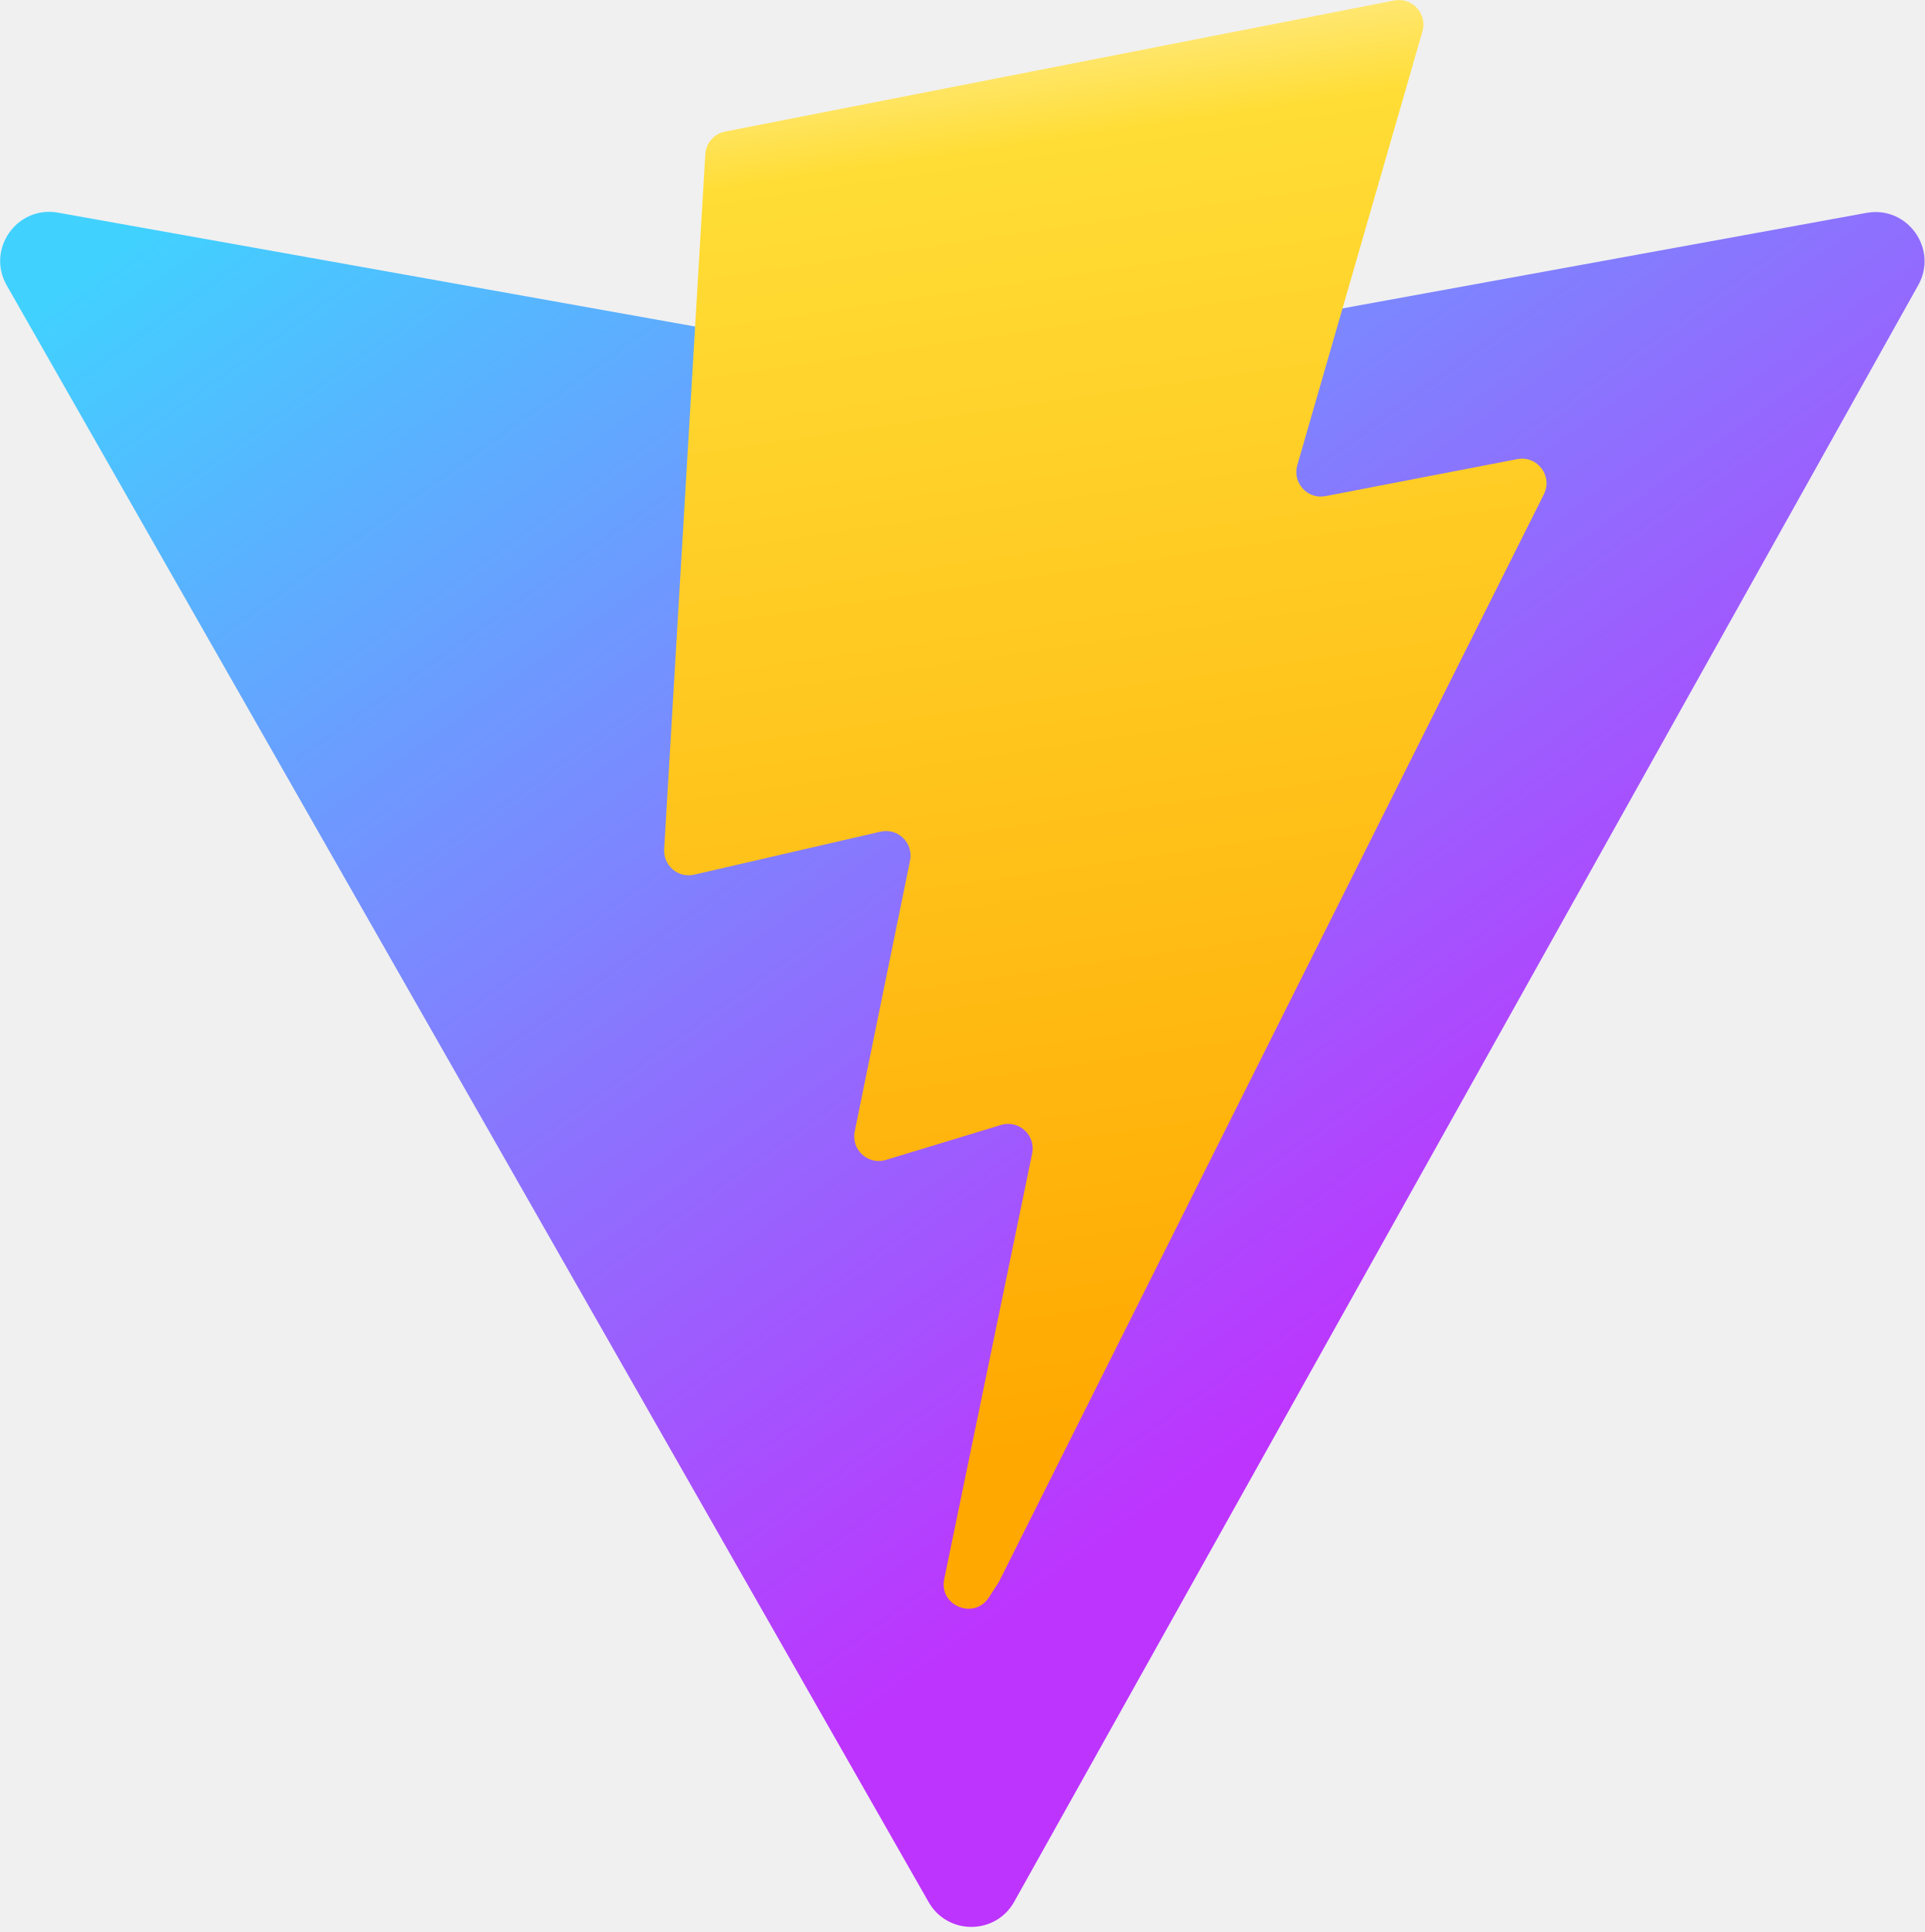
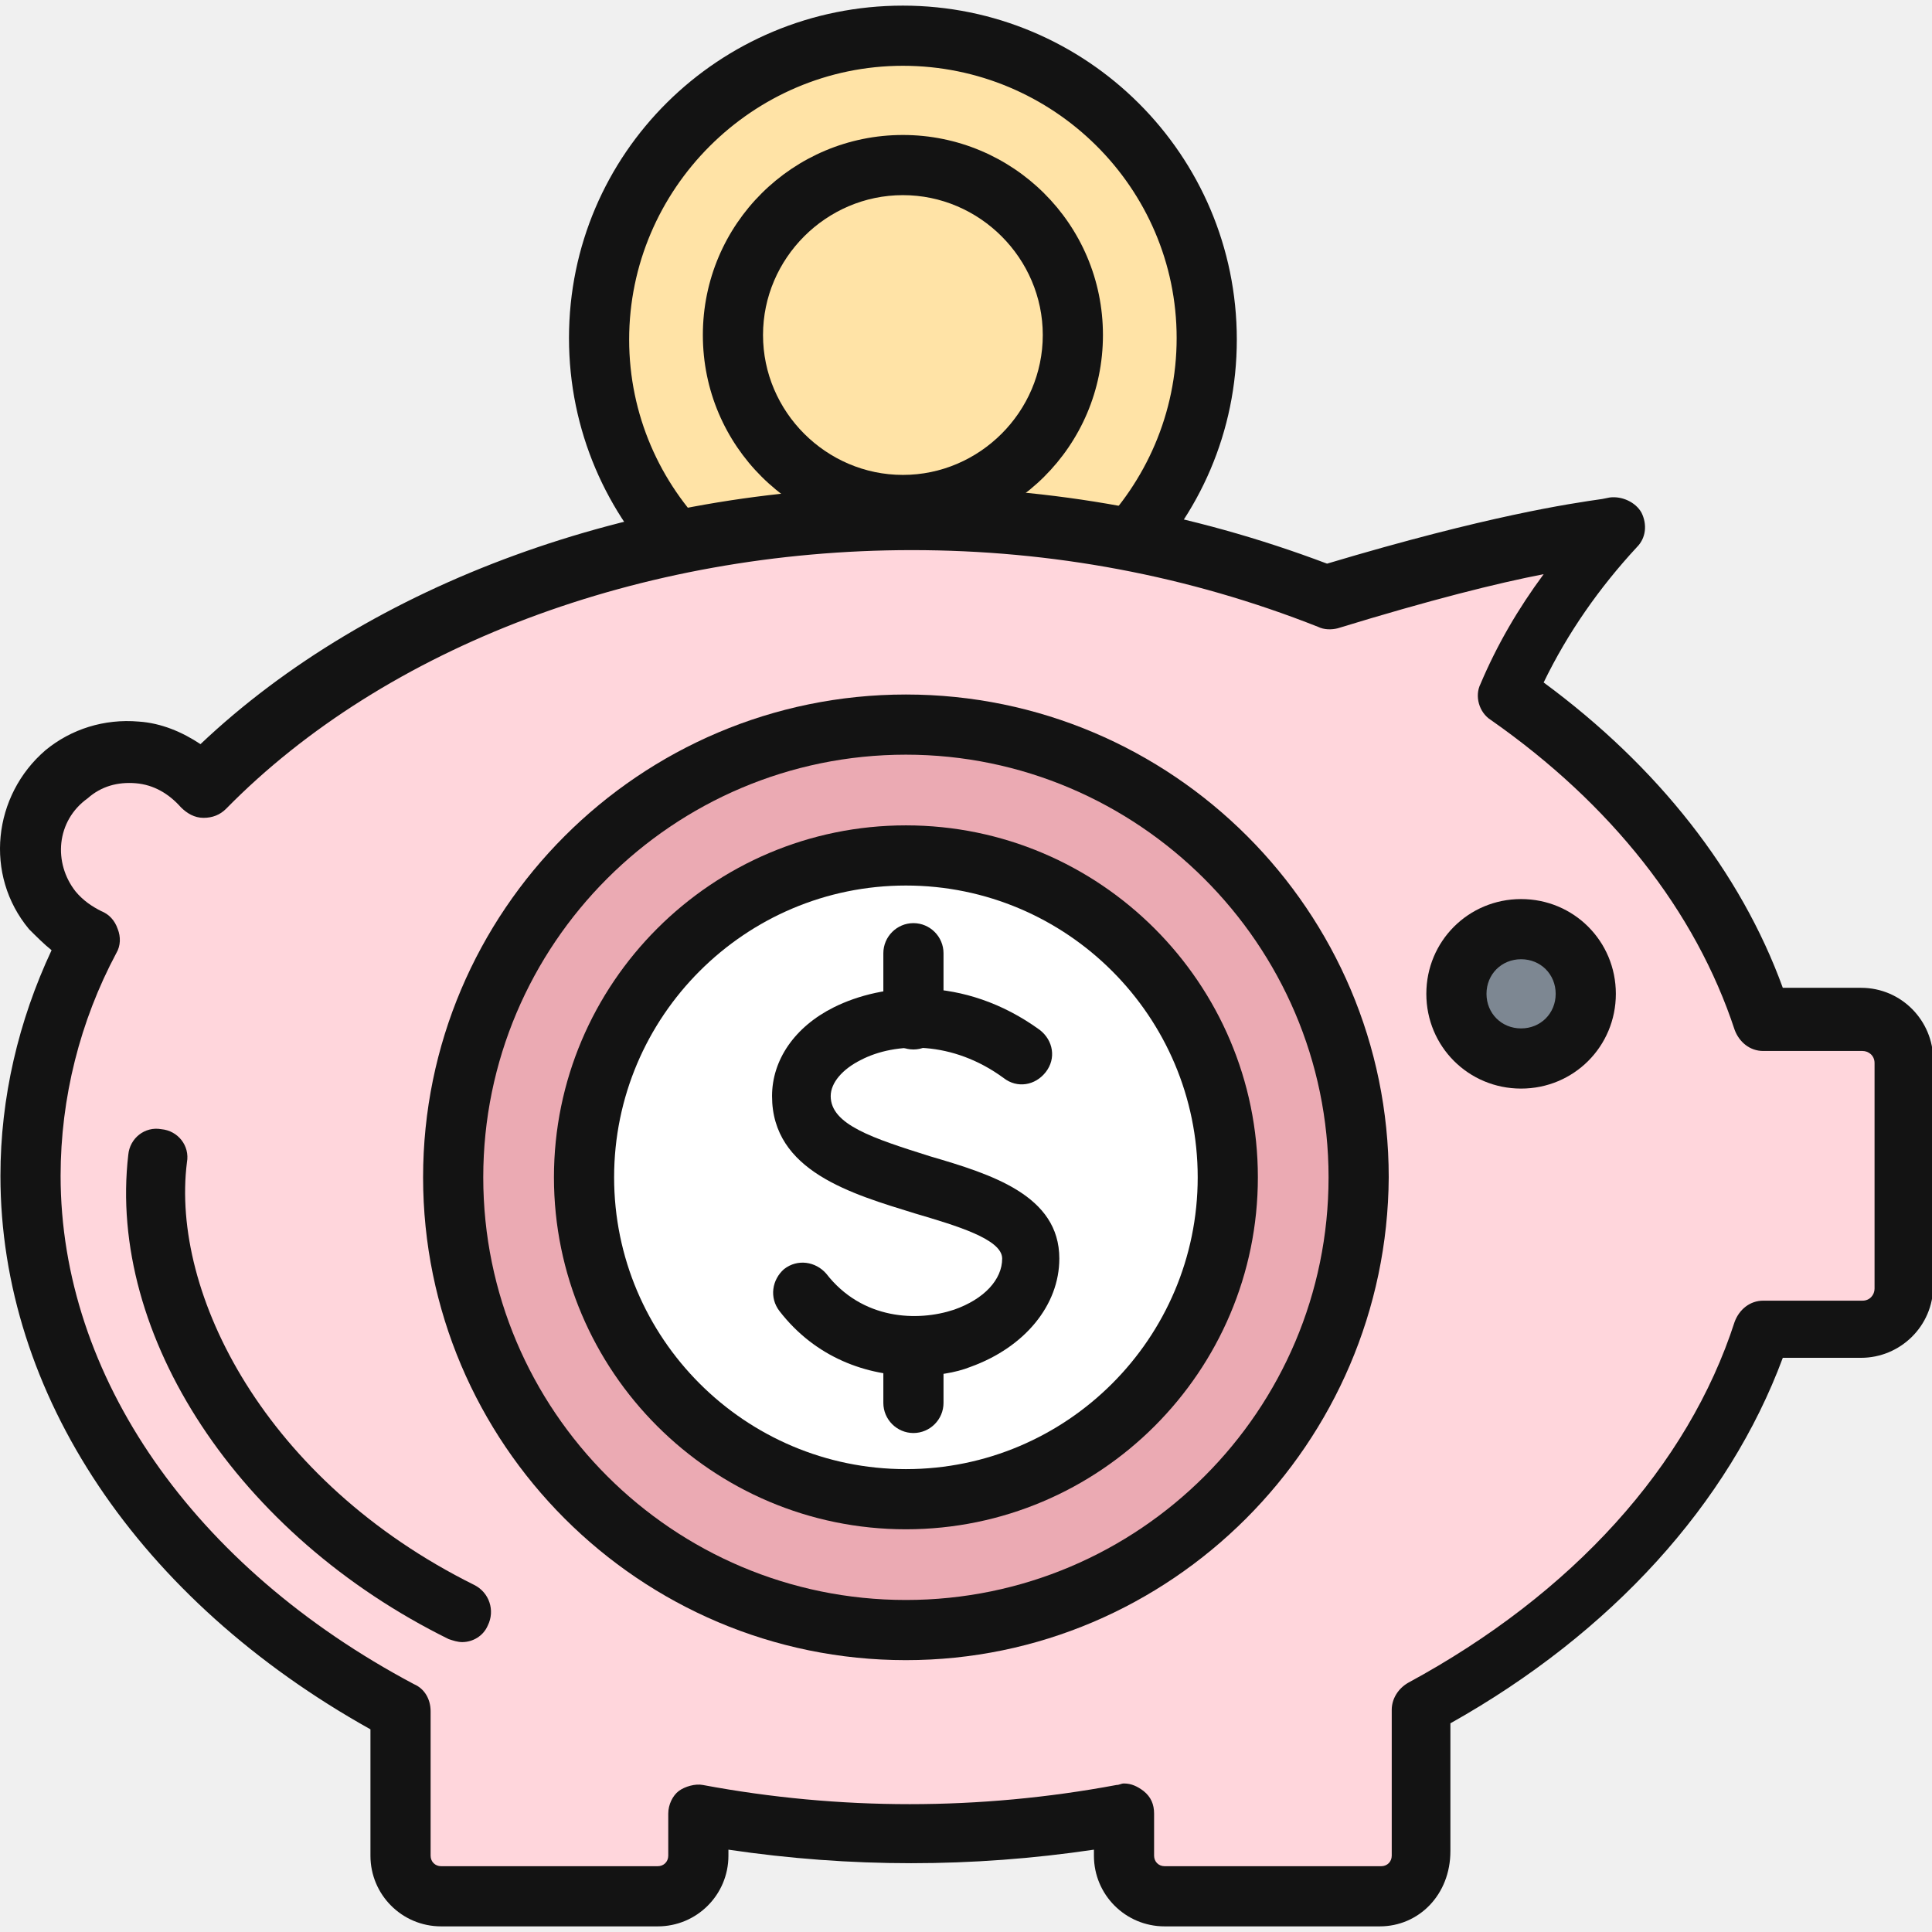
- <svg xmlns="http://www.w3.org/2000/svg" aria-hidden="true" role="img" class="iconify iconify--logos" width="31.88" height="32" preserveAspectRatio="xMidYMid meet" viewBox="0 0 256 257">
-   <defs>
-     <linearGradient id="IconifyId1813088fe1fbc01fb466" x1="-.828%" x2="57.636%" y1="7.652%" y2="78.411%">
-       <stop offset="0%" stop-color="#41D1FF" />
-       <stop offset="100%" stop-color="#BD34FE" />
-     </linearGradient>
-     <linearGradient id="IconifyId1813088fe1fbc01fb467" x1="43.376%" x2="50.316%" y1="2.242%" y2="89.03%">
-       <stop offset="0%" stop-color="#FFEA83" />
-       <stop offset="8.333%" stop-color="#FFDD35" />
-       <stop offset="100%" stop-color="#FFA800" />
-     </linearGradient>
-   </defs>
-   <path fill="url(#IconifyId1813088fe1fbc01fb466)" d="M255.153 37.938L134.897 252.976c-2.483 4.44-8.862 4.466-11.382.048L.875 37.958c-2.746-4.814 1.371-10.646 6.827-9.67l120.385 21.517a6.537 6.537 0 0 0 2.322-.004l117.867-21.483c5.438-.991 9.574 4.796 6.877 9.62Z" />
-   <path fill="url(#IconifyId1813088fe1fbc01fb467)" d="M185.432.063L96.44 17.501a3.268 3.268 0 0 0-2.634 3.014l-5.474 92.456a3.268 3.268 0 0 0 3.997 3.378l24.777-5.718c2.318-.535 4.413 1.507 3.936 3.838l-7.361 36.047c-.495 2.426 1.782 4.5 4.151 3.78l15.304-4.649c2.372-.72 4.652 1.36 4.15 3.788l-11.698 56.621c-.732 3.542 3.979 5.473 5.943 2.437l1.313-2.028l72.516-144.72c1.215-2.423-.88-5.186-3.54-4.672l-25.505 4.922c-2.396.462-4.435-1.77-3.759-4.114l16.646-57.705c.677-2.35-1.37-4.583-3.769-4.113Z" />
+ <svg xmlns="http://www.w3.org/2000/svg" width="800px" height="800px" viewBox="0 -3 1030 1030" class="icon" version="1.1">
+   <path d="M481.36 178.017m-161.98 0a161.98 161.98 0 1 0 323.959 0 161.98 161.98 0 1 0-323.959 0Z" fill="#FFE3A6" />
+   <path d="M481.36 355.233c-97.829 0-178.017-79.386-178.017-178.017S383.531 0 481.36 0s178.017 79.386 178.017 178.017-80.188 177.215-178.017 177.215zM481.36 32.075c-80.188 0-145.942 65.754-145.942 145.942S401.172 323.157 481.36 323.157s145.942-65.754 145.942-145.942S561.548 32.075 481.36 32.075z" fill="#131313" />
+   <path d="M481.36 175.612m-90.612 0a90.612 90.612 0 1 0 181.225 0 90.612 90.612 0 1 0-181.225 0Z" fill="#FFE3A6" />
+   <path d="M481.36 282.262c-58.537 0-106.65-47.311-106.65-106.65S422.823 68.962 481.36 68.962s106.65 47.311 106.65 106.65-48.113 106.65-106.65 106.65z m0-181.225c-40.896 0-74.575 33.679-74.575 74.575s33.679 74.575 74.575 74.575c40.896 0 74.575-33.679 74.575-74.575s-33.679-74.575-74.575-74.575z" fill="#131313" />
+   <path d="M992.157 541.269h-52.924c-21.651-67.358-69.764-127.499-136.319-174.008 14.434-32.877 33.679-62.547 58.537-88.207-12.83 2.406-56.933 7.217-153.961 36.085-70.565-28.066-146.744-42.5-222.922-42.5-154.763 0-291.884 56.132-376.883 142.735-18.443-21.651-50.518-24.858-72.169-7.217s-24.858 50.518-7.217 72.169C33.11 489.146 40.326 493.958 48.345 497.165c-20.849 39.292-32.075 82.594-32.075 126.697 0 117.876 77.782 222.121 197.262 285.469v76.98c0 12.028 9.623 21.651 21.651 21.651h115.471c12.028 0 21.651-9.623 21.651-21.651v-22.453c74.575 13.632 151.555 13.632 226.932 0v22.453c0 12.028 9.623 21.651 21.651 21.651h115.471c12.028 0 21.651-9.623 21.651-21.651v-77.782c89.009-48.113 154.763-118.678 182.027-201.272h52.924c12.83 0 22.453-10.424 22.453-22.453v-120.282c-0.802-12.83-10.424-23.255-23.255-23.255z" fill="#FFD6DC" />
+   <path d="M735.556 1024H620.887c-20.849 0-37.688-16.839-37.688-37.688v-3.208c-64.952 9.623-129.904 9.623-194.857 0v3.208c0 20.849-16.839 37.688-37.688 37.688H235.183c-20.849 0-37.688-16.839-37.688-37.688v-67.358C74.005 849.992 0.232 740.135 0.232 623.862c0-41.698 9.623-82.594 27.264-120.282-4.009-3.208-8.019-7.217-12.028-11.226-24.056-28.868-19.245-71.367 8.821-95.424 13.632-11.226 31.273-16.839 49.717-15.236 12.028 0.802 23.255 5.613 32.877 12.028C197.495 307.922 337.824 256.601 483.766 256.601c76.98 0 151.555 13.632 223.724 40.896 85.801-25.66 129.904-32.075 146.744-34.481l4.009-0.802c6.415-0.802 13.632 2.406 16.839 8.019 3.208 6.415 2.406 13.632-2.406 18.443-20.047 21.651-36.886 45.707-49.717 72.169 60.943 44.905 105.046 101.037 127.499 162.782h41.698c21.651 0 38.49 17.641 38.49 38.49v120.282c0 21.651-17.641 38.49-38.49 38.49h-41.698c-28.868 77.782-91.414 146.744-177.215 194.857v68.16c0 23.255-16.839 40.094-37.688 40.094z m-136.319-76.179c4.009 0 7.217 1.604 10.424 4.009 4.009 3.208 5.613 7.217 5.613 12.028v22.453c0 3.208 2.406 5.613 5.613 5.613h115.471c3.208 0 5.613-2.406 5.613-5.613v-77.782c0-5.613 3.208-11.226 8.821-14.434 87.405-47.311 149.15-115.471 174.008-192.451 2.406-6.415 8.019-11.226 15.236-11.226h52.924c4.009 0 6.415-3.208 6.415-6.415v-120.282c0-4.009-3.208-6.415-6.415-6.415h-52.924c-7.217 0-12.83-4.811-15.236-11.226-20.849-63.348-65.754-120.282-129.904-165.187-6.415-4.009-8.821-12.83-5.613-19.245 8.821-20.849 20.047-40.094 33.679-58.537-24.858 4.811-60.141 13.632-109.857 28.868-3.208 0.802-7.217 0.802-10.424-0.802-68.962-27.264-141.933-40.896-216.507-40.896-144.338 0-280.658 51.32-365.657 137.923-3.208 3.208-7.217 4.811-12.028 4.811s-8.821-2.406-12.028-5.613c-6.415-7.217-14.434-12.028-24.056-12.83-9.623-0.802-18.443 1.604-25.66 8.019-16.839 12.028-18.443 34.481-6.415 49.717 4.009 4.811 8.821 8.019 13.632 10.424 4.009 1.604 7.217 4.811 8.821 9.623 1.604 4.009 1.604 8.821-0.802 12.83C42.732 541.269 32.308 582.164 32.308 623.862c0 106.65 70.565 208.489 188.442 271.035 5.613 2.406 8.821 8.019 8.821 14.434v76.98c0 3.208 2.406 5.613 5.613 5.613h115.471c3.208 0 5.613-2.406 5.613-5.613v-22.453c0-4.811 2.406-9.623 5.613-12.028s8.821-4.009 12.83-3.208c72.971 13.632 147.546 13.632 220.517 0 1.604 0 2.406-0.802 4.009-0.802z" fill="#131313" />
+   <path d="M246.409 872.445c-2.406 0-4.811-0.802-7.217-1.604-112.263-55.33-182.027-161.98-170.8-258.205 0.802-8.821 8.821-15.236 17.641-13.632 8.821 0.802 15.236 8.821 13.632 17.641-8.821 69.764 41.698 169.998 153.159 225.328 8.019 4.009 11.226 13.632 7.217 21.651-2.406 5.613-8.019 8.821-13.632 8.821z" fill="#131313" />
+   <path d="M482.964 624.664m-241.366 0a241.366 241.366 0 1 0 482.731 0 241.366 241.366 0 1 0-482.731 0Z" fill="#EBAAB3" />
+   <path d="M482.964 882.067c-141.933 0-257.403-115.471-257.403-257.403 0-141.933 115.471-257.403 257.403-257.403 141.933 0 257.403 115.471 257.403 257.403-0.802 141.933-116.273 257.403-257.403 257.403z m0-482.731c-124.291 0-225.328 101.037-225.328 225.328S358.673 849.992 482.964 849.992s225.328-101.037 225.328-225.328-101.839-225.328-225.328-225.328z" fill="#131313" />
+   <path d="M482.964 624.664m-171.602 0a171.602 171.602 0 1 0 343.204 0 171.602 171.602 0 1 0-343.204 0Z" fill="#FFFFFF" />
+   <path d="M482.964 812.304c-103.442 0-187.64-84.197-187.64-187.64s84.197-187.64 187.64-187.64c103.442 0 187.64 84.197 187.64 187.64s-84.197 187.64-187.64 187.64z m0-343.204c-85.801 0-155.565 69.764-155.565 155.565s69.764 155.565 155.565 155.565 155.565-69.764 155.565-155.565-69.764-155.565-155.565-155.565z" fill="#131313" />
+   <path d="M486.973 556.504c-8.821 0-16.038-7.217-16.038-16.038V505.184c0-8.821 7.217-16.038 16.038-16.038s16.038 7.217 16.038 16.038v35.283c0 8.821-7.217 16.038-16.038 16.038z" fill="#131313" />
+   <path d="M486.973 760.984c-8.821 0-16.038-7.217-16.038-16.038v-26.462c0-8.821 7.217-16.038 16.038-16.038s16.038 7.217 16.038 16.038v26.462c0 8.821-7.217 16.038-16.038 16.038z" fill="#131313" />
+   <path d="M487.775 730.512c-25.66 0-52.924-9.623-72.169-34.481-5.613-7.217-4.009-16.839 2.406-22.453 7.217-5.613 16.839-4.009 22.453 2.406 19.245 24.858 48.915 25.66 68.16 19.245 16.038-5.613 25.66-16.038 25.66-27.264 0-10.424-24.858-17.641-46.509-24.056-33.679-10.424-76.179-22.453-76.179-62.547 0-19.245 12.028-36.886 32.877-47.311 25.66-12.83 68.962-17.641 109.857 12.028 7.217 5.613 8.821 15.236 3.208 22.453-5.613 7.217-15.236 8.821-22.453 3.208-27.264-20.047-57.735-19.245-76.179-9.623-9.623 4.811-16.038 12.028-16.038 19.245 0 15.236 22.453 22.453 52.924 32.075 32.877 9.623 68.962 20.849 68.962 54.528 0 24.858-18.443 47.311-47.311 57.735-8.019 3.208-18.443 4.811-29.67 4.811z" fill="#131313" />
+   <path d="M810.933 526.835m-34.481 0a34.481 34.481 0 1 0 68.962 0 34.481 34.481 0 1 0-68.962 0Z" fill="#7D8792" />
+   <path d="M810.933 577.353c-28.066 0-50.518-22.453-50.518-50.518s22.453-50.518 50.518-50.518 50.518 22.453 50.518 50.518-22.453 50.518-50.518 50.518z m0-68.962c-10.424 0-18.443 8.019-18.443 18.443 0 10.424 8.019 18.443 18.443 18.443s18.443-8.019 18.443-18.443c0-10.424-8.019-18.443-18.443-18.443z" fill="#131313" />
</svg>
